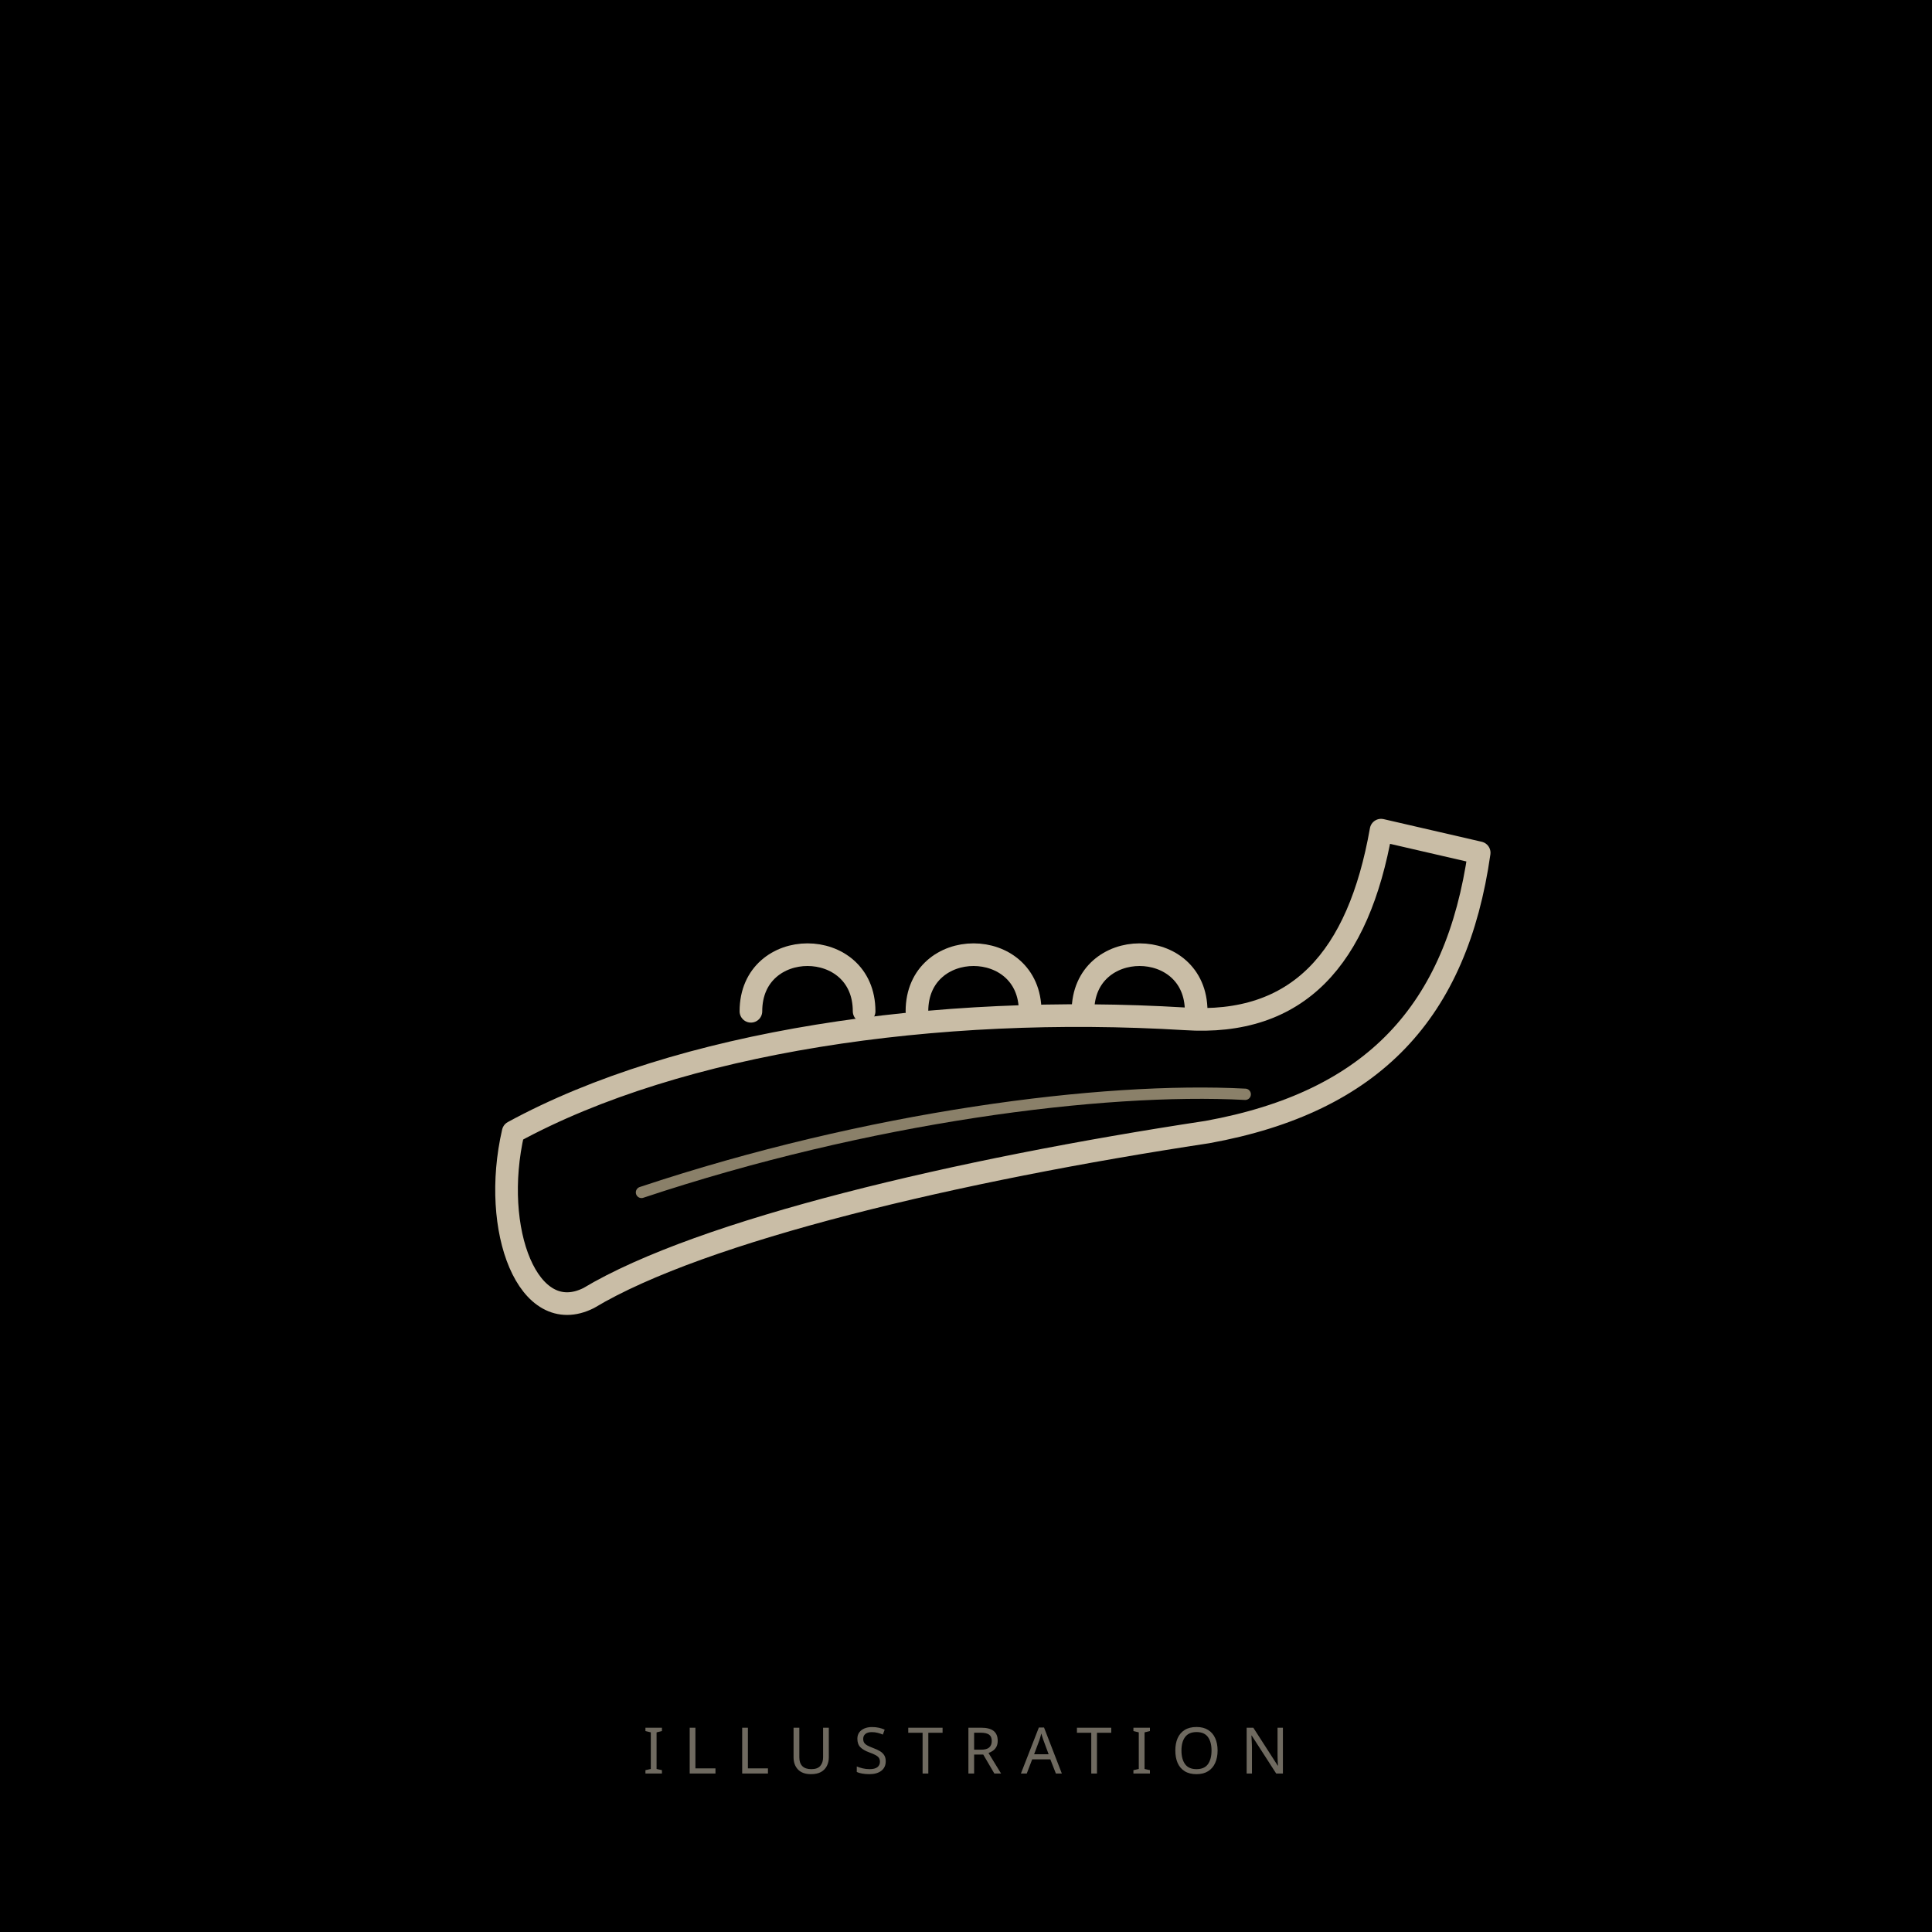
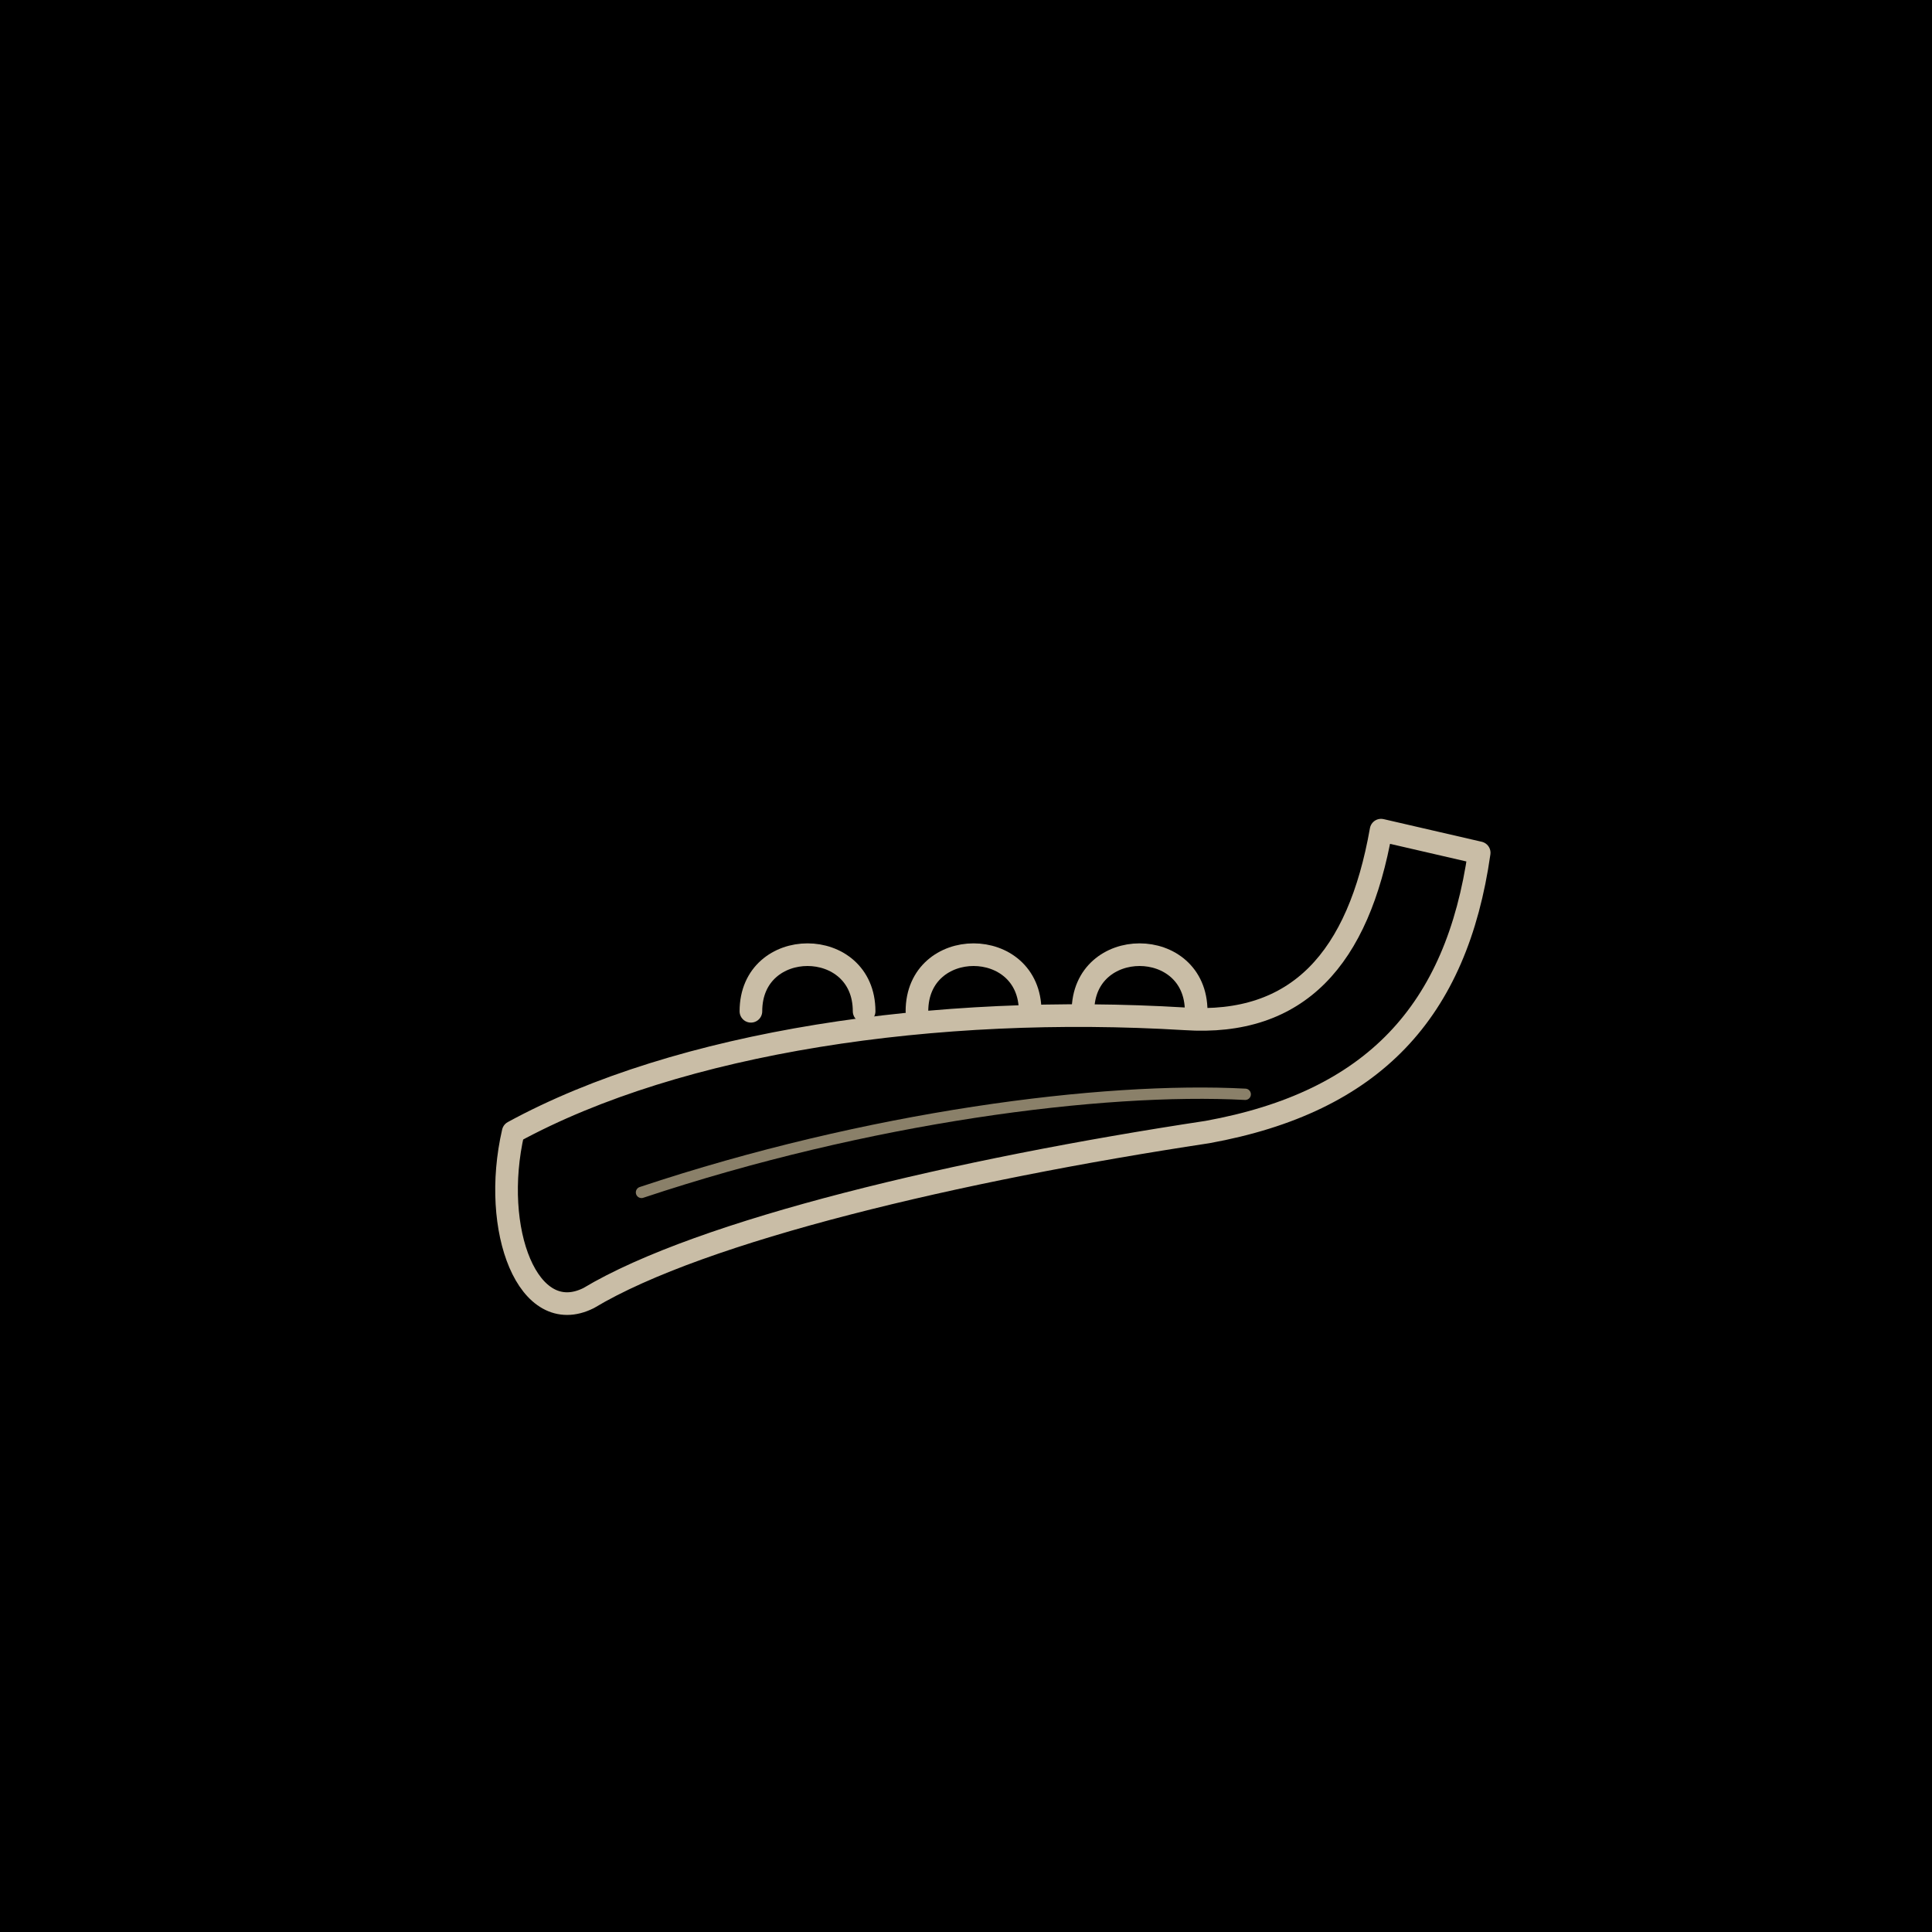
<svg xmlns="http://www.w3.org/2000/svg" viewBox="0 0 512 512" width="512" height="512">
  <rect width="512" height="512" fill="#000000" />
  <g fill="none" stroke="#c9bda6" stroke-width="6" stroke-linecap="round" stroke-linejoin="round">
    <path d="M136 300 C180 276 248 266 314 270 C344 272 360 254 366 220 L392 226 C386 268 364 292 320 300 C254 310 186 326 156 344 C140 352 130 326 136 300 Z" />
    <path d="M199 268 C199 248 229 248 229 268" />
    <path d="M243 268 C243 248 273 248 273 268" />
    <path d="M287 268 C287 248 317 248 317 268" />
    <g stroke="#8a8069" stroke-width="3">
      <path d="M170 316 C230 296 292 288 330 290" />
    </g>
  </g>
-   <text x="256" y="470" fill="#6f6a60" font-family="sans-serif" font-size="17" letter-spacing="5" text-anchor="middle">ILLUSTRATION</text>
</svg>
